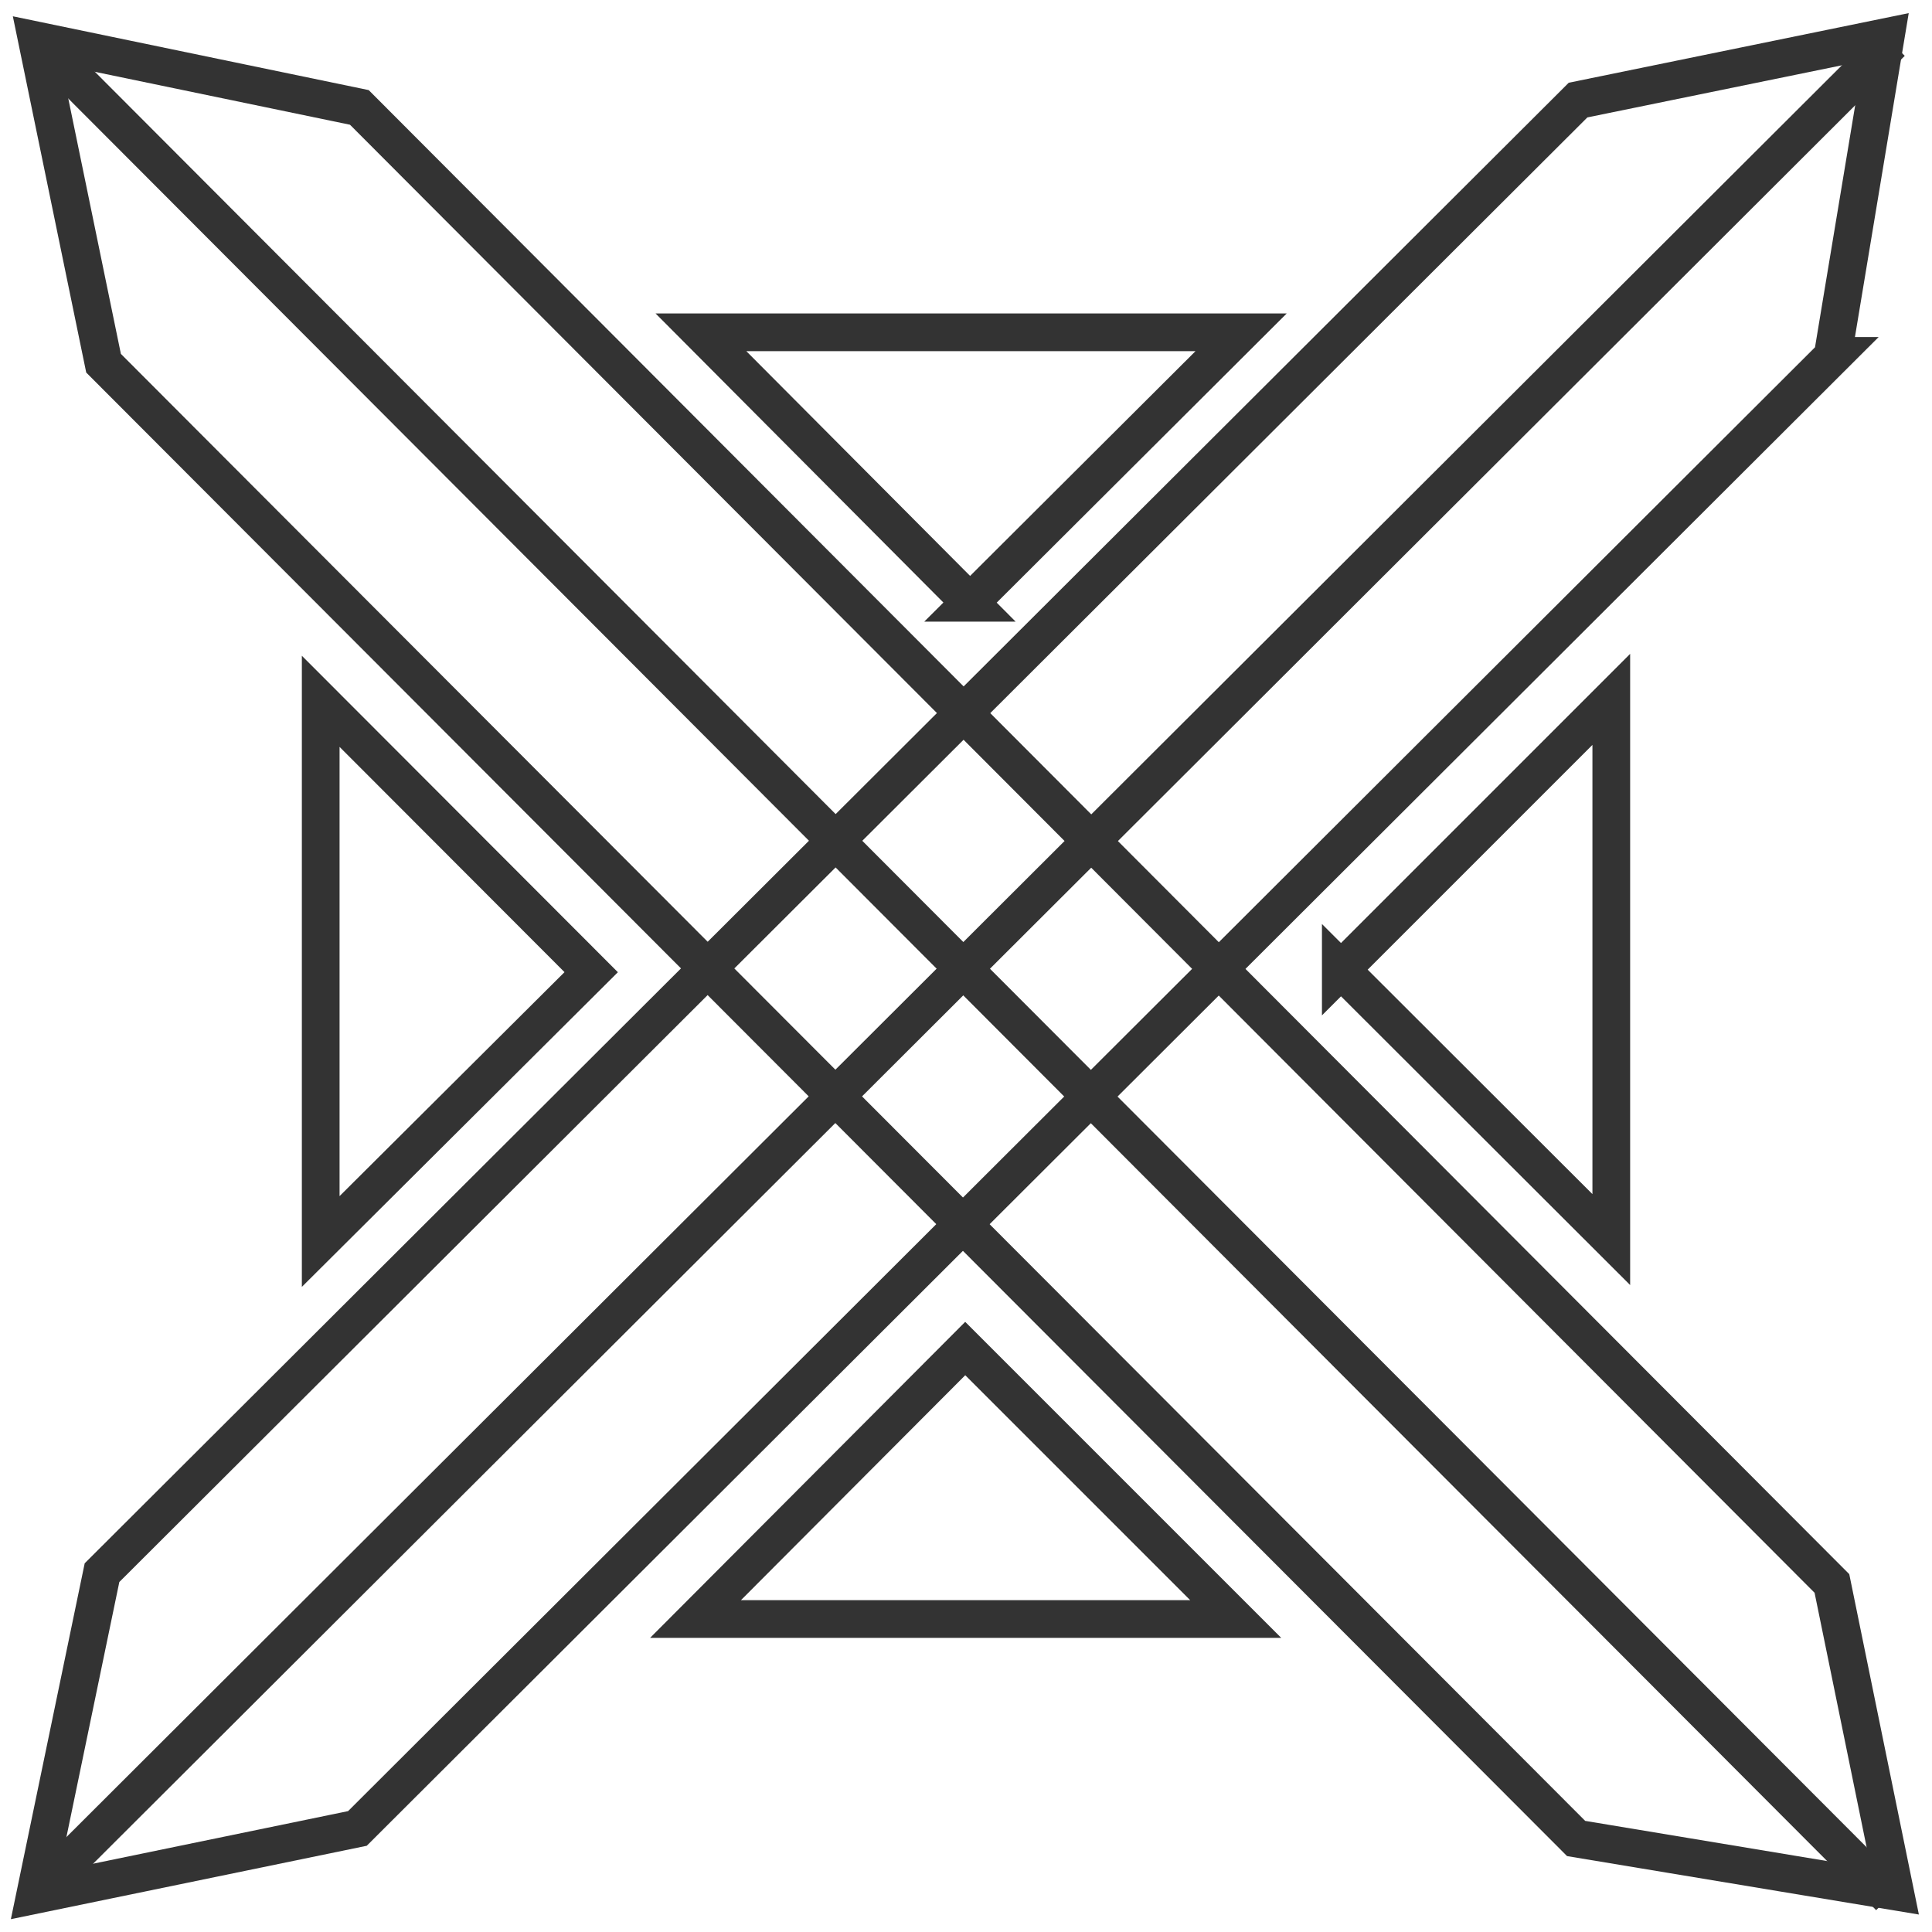
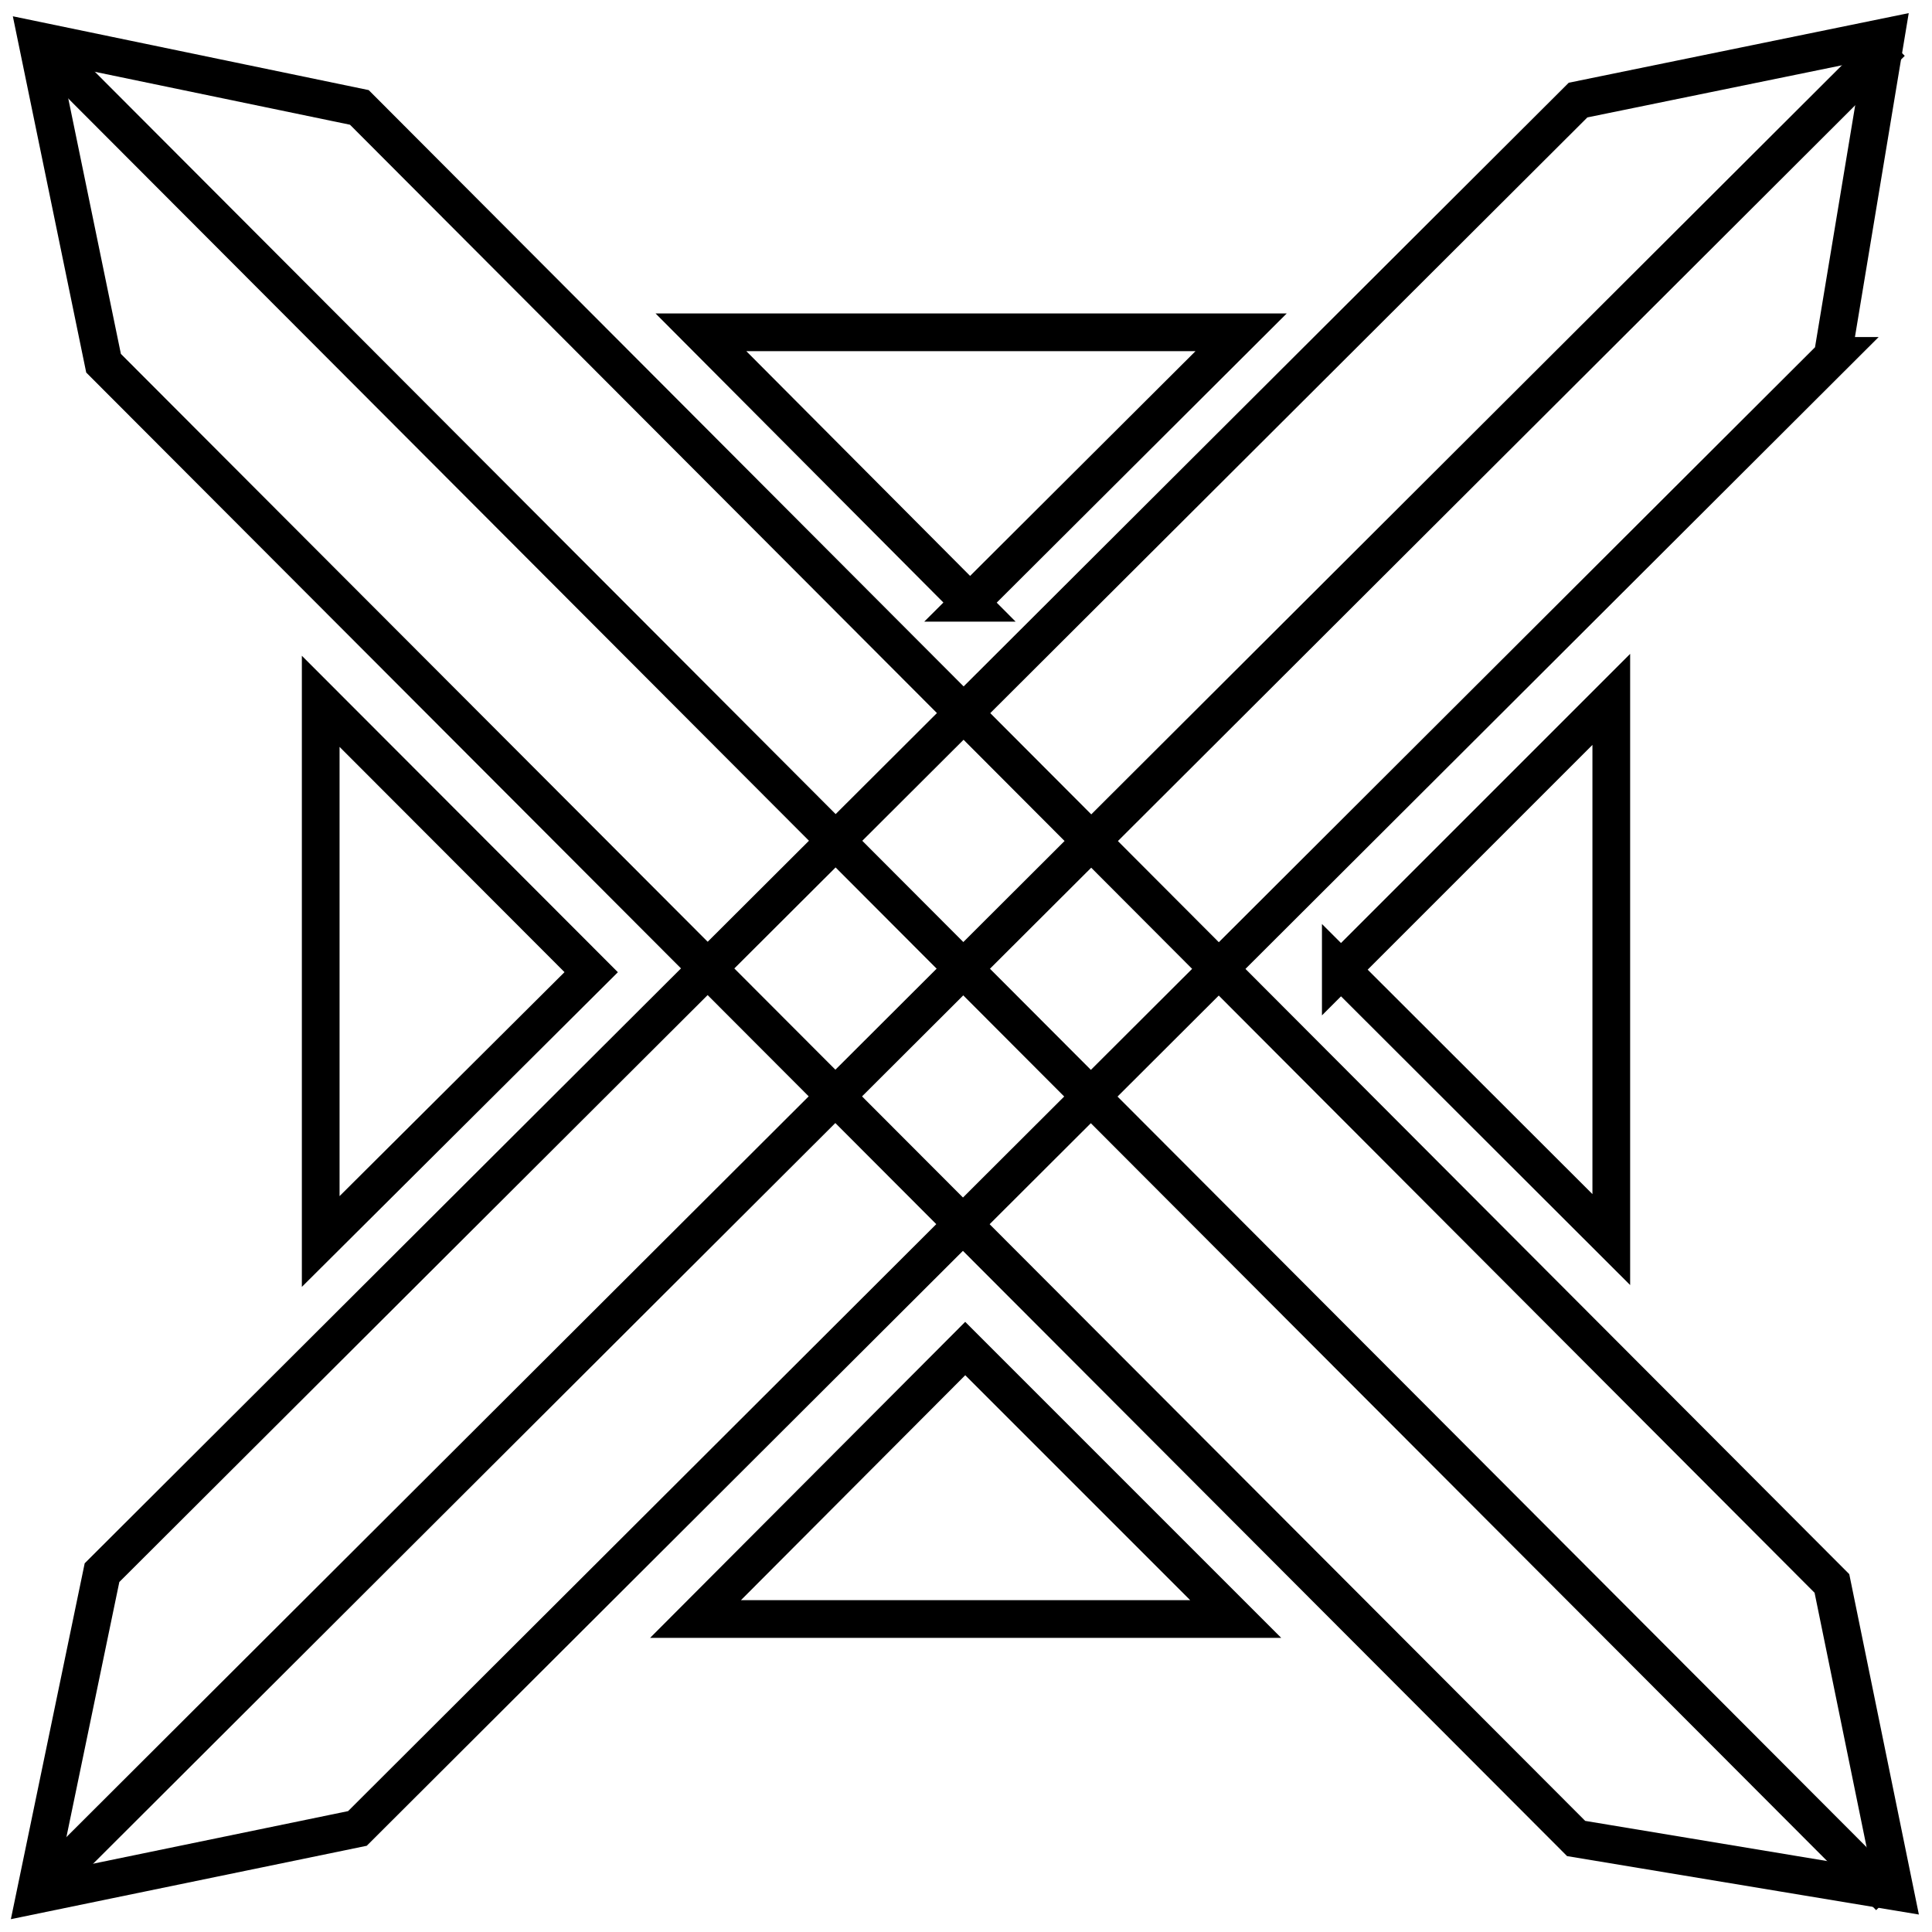
- <svg xmlns="http://www.w3.org/2000/svg" id="Layer_1" data-name="Layer 1" viewBox="0 0 500 500" class="fleuron f10" width="150" style="opacity: 0.8; fill: currentColor; display: block; margin: 1rem auto;">
+ <svg xmlns="http://www.w3.org/2000/svg" id="Layer_1" data-name="Layer 1" viewBox="0 0 500 500" class="fleuron f10" width="150" style="stroke: currentColor; fill: currentColor; display: block; margin: 1rem auto;">
  <defs>
    <style>.cls-1{fill:none;stroke:#000;stroke-miterlimit:10;stroke-width:9.76px}</style>
  </defs>
  <path class="cls-1" d="M407.9 475.8L26.8 94 9.6 10.5 93 27.8l381.1 382 16.3 79.7-82.5-13.7z" />
  <path class="cls-1" d="M347 251l70-70v139.8l-70-69.9z" />
  <path class="cls-1" d="M249.8 349l70 70H180l69.8-70z" />
  <path class="cls-1" d="M251 156l70.2-70H181.4l69.7 70z" />
  <path class="cls-1" d="M153 251.6l-70-70.1v139.8l70-69.7z" />
  <path class="cls-1" d="M9.6 10.5L489 490.9" />
  <path class="cls-1" d="M474.4 92.1L92.5 473.2 9.1 490.4 26.4 407l382-381.1L488 9.6l-13.7 82.5z" />
  <path class="cls-1" d="M9.1 490.4L489.5 11" />
</svg>
